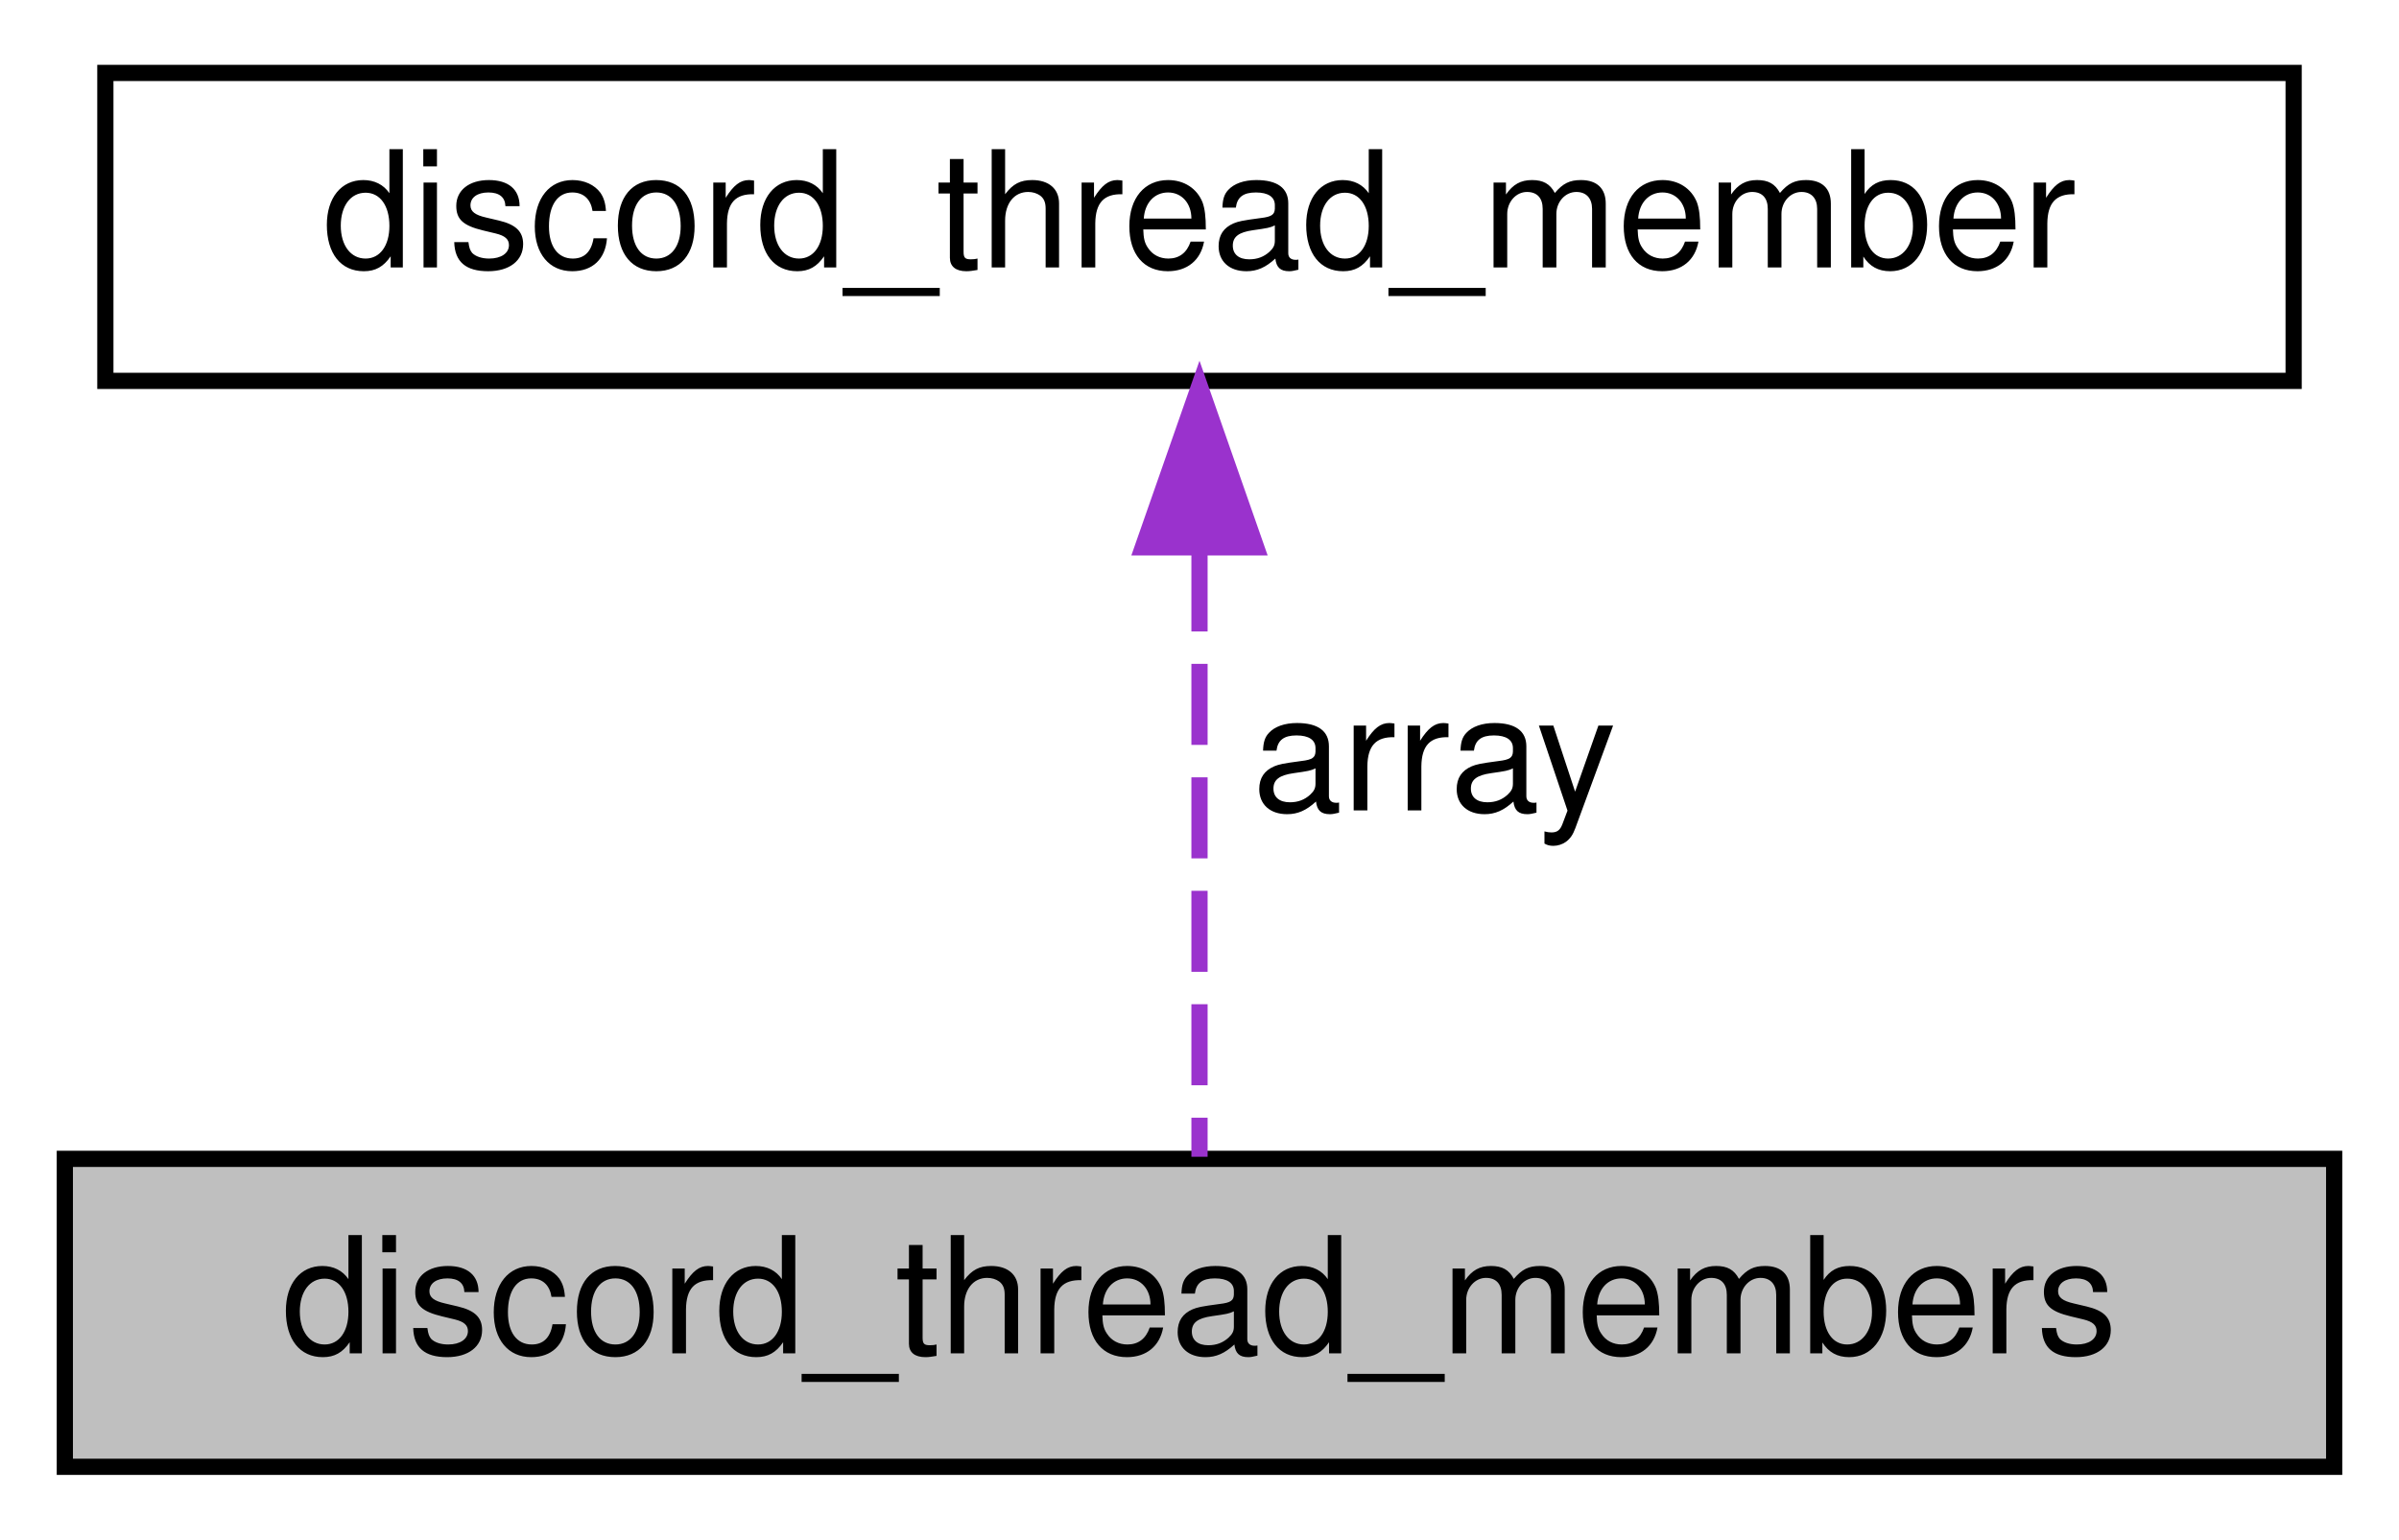
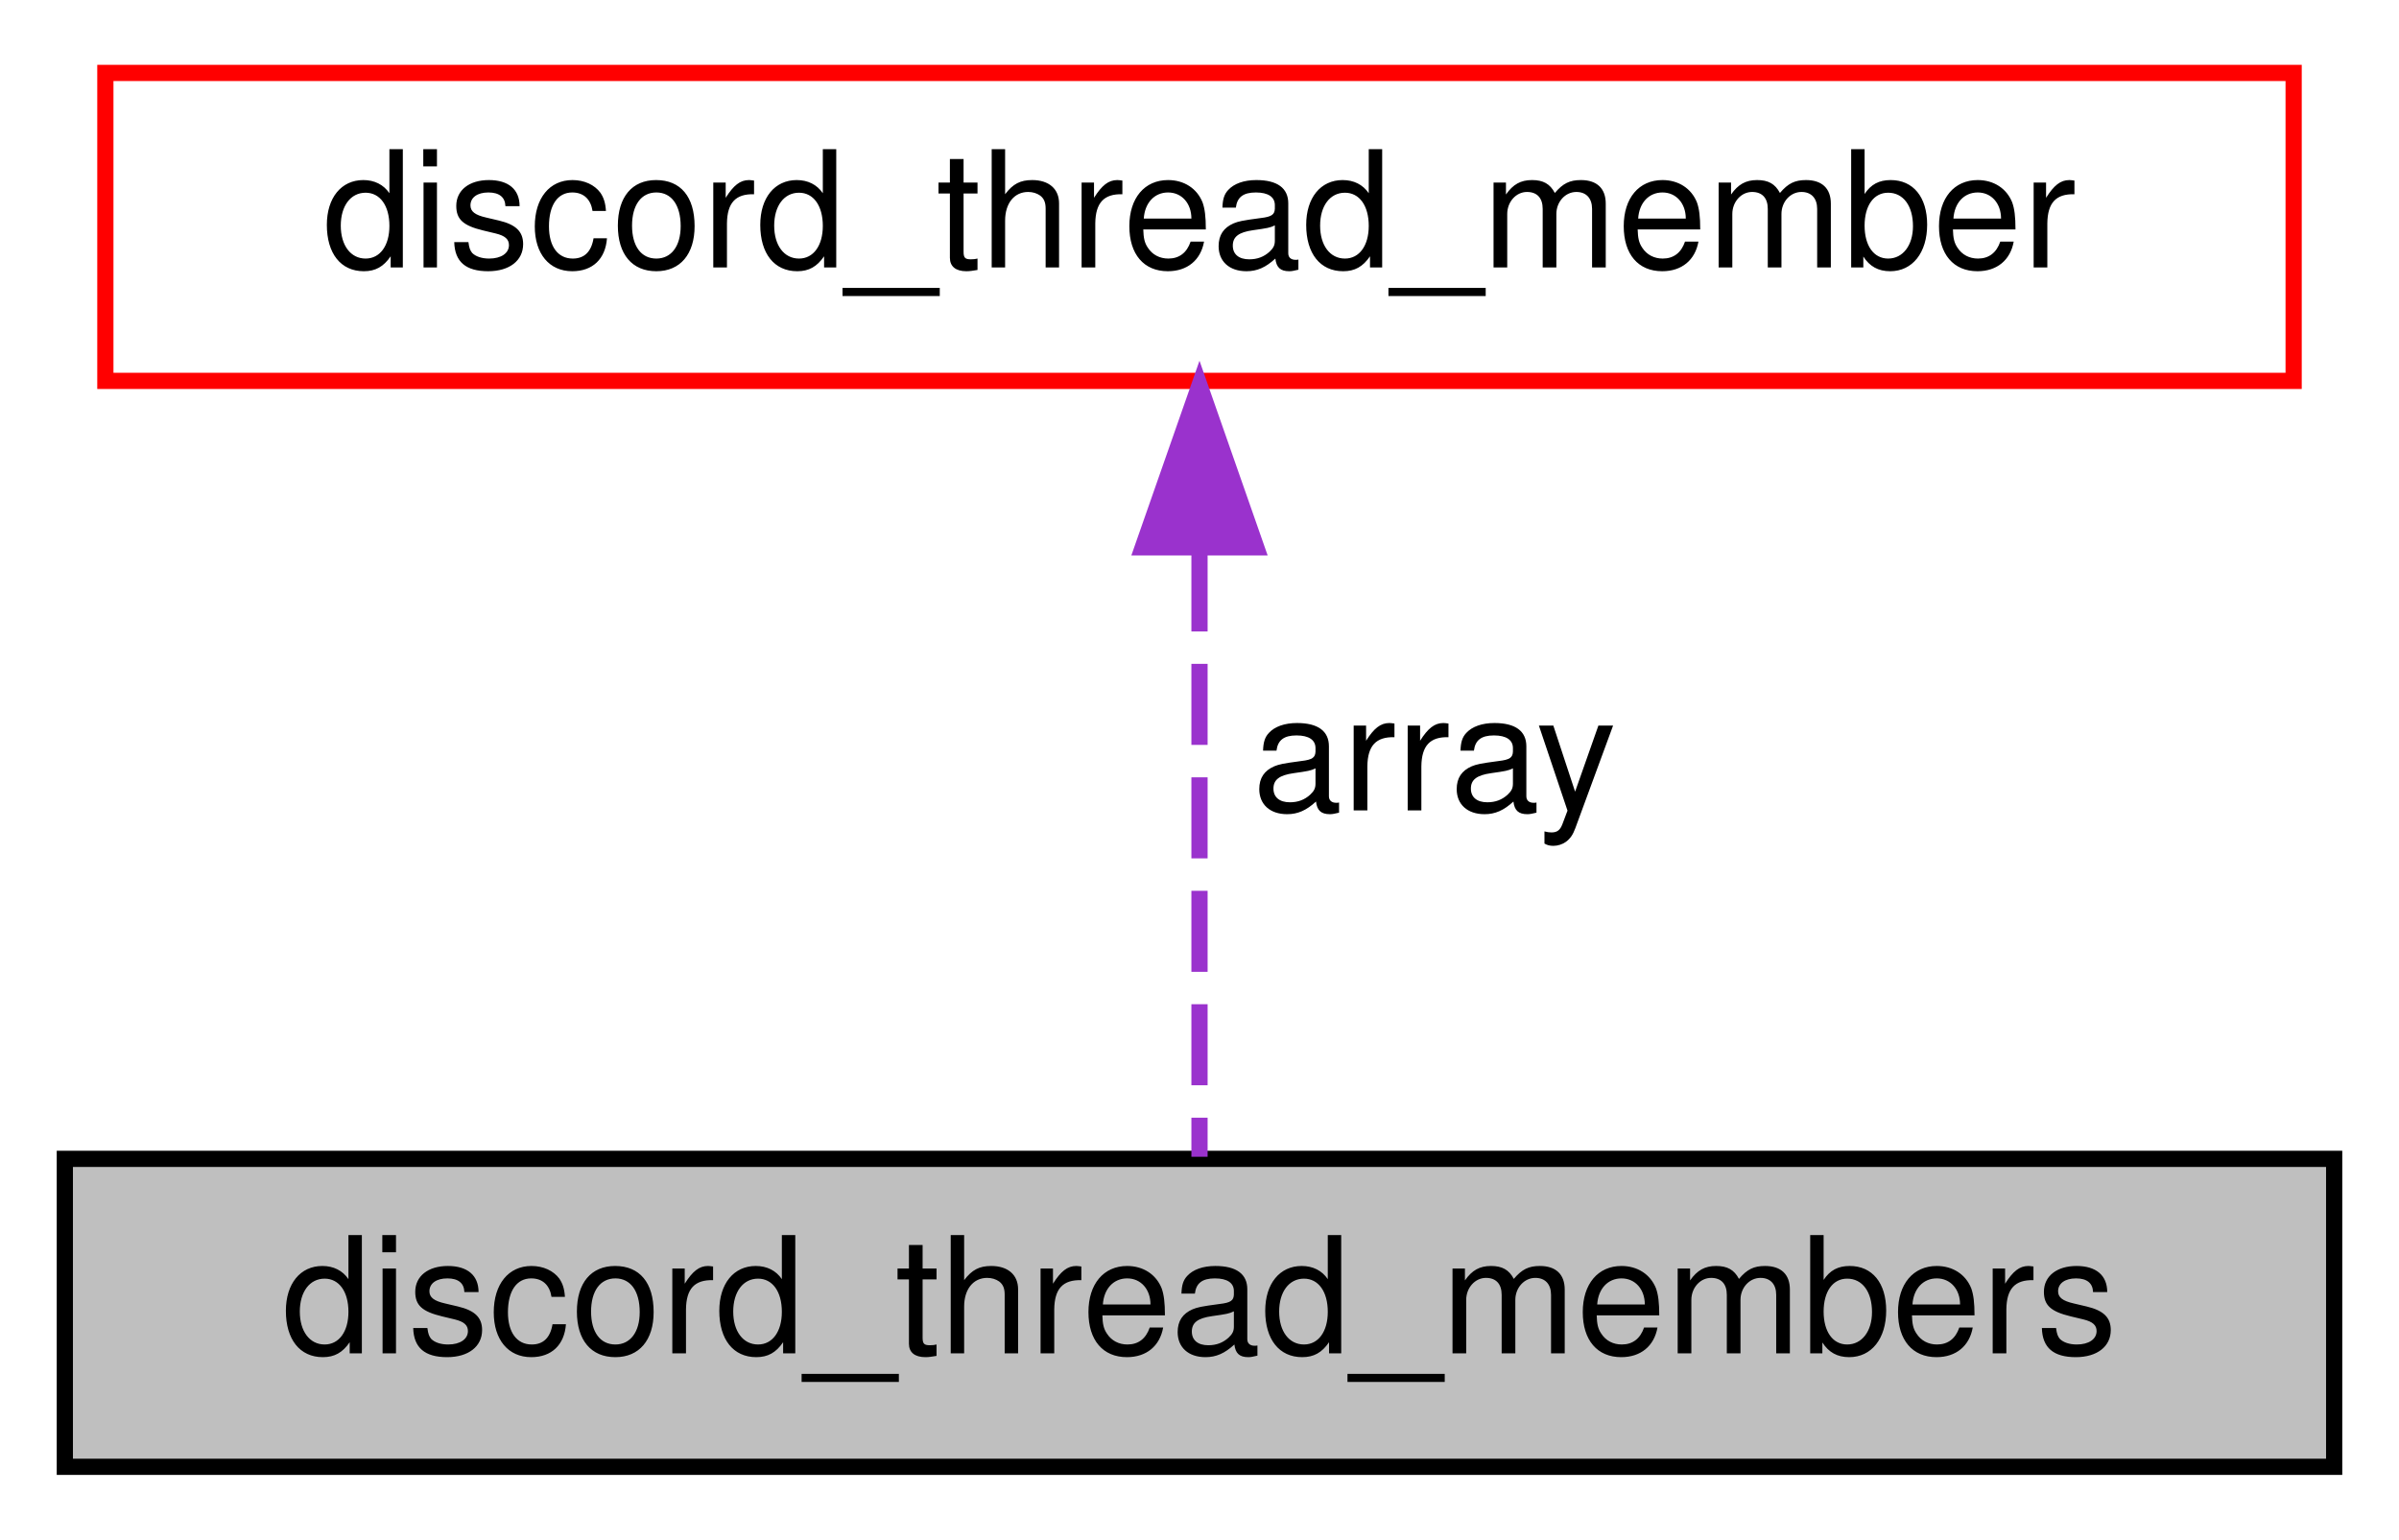
<svg xmlns="http://www.w3.org/2000/svg" xmlns:xlink="http://www.w3.org/1999/xlink" width="148pt" height="95pt" viewBox="0.00 0.00 148.00 95.00">
  <g id="graph0" class="graph" transform="scale(1 1) rotate(0) translate(4 91)">
    <g id="node1" class="node">
      <g id="a_node1">
        <a xlink:title=" ">
          <polygon fill="#bfbfbf" stroke="black" points="0,-0.5 0,-19.5 140,-19.5 140,-0.5 0,-0.5" />
          <text text-anchor="middle" x="70" y="-7.5" font-family="Helvetica,sans-Serif" font-size="10.00">discord_thread_members</text>
        </a>
      </g>
    </g>
    <g id="node2" class="node">
      <g id="a_node2">
        <a xlink:href="structdiscord__thread__member.html" target="_top" xlink:title=" ">
-           <polygon fill="none" stroke="black" points="2.5,-67.5 2.5,-86.5 137.5,-86.5 137.5,-67.5 2.5,-67.5" />
+           <polygon fill="none" stroke="red" points="2.5,-67.5 2.5,-86.5 137.5,-86.5 137.5,-67.5 2.5,-67.5" />
          <text text-anchor="middle" x="70" y="-74.5" font-family="Helvetica,sans-Serif" font-size="10.00">discord_thread_member</text>
        </a>
      </g>
    </g>
    <g id="edge1" class="edge">
      <path fill="none" stroke="#9a32cd" stroke-dasharray="5,2" d="M70,-57.04C70,-44.67 70,-29.12 70,-19.63" />
      <polygon fill="#9a32cd" stroke="#9a32cd" points="66.5,-57.23 70,-67.23 73.5,-57.23 66.5,-57.23" />
      <text text-anchor="middle" x="84.5" y="-41" font-family="Helvetica,sans-Serif" font-size="10.00"> array</text>
    </g>
  </g>
</svg>
